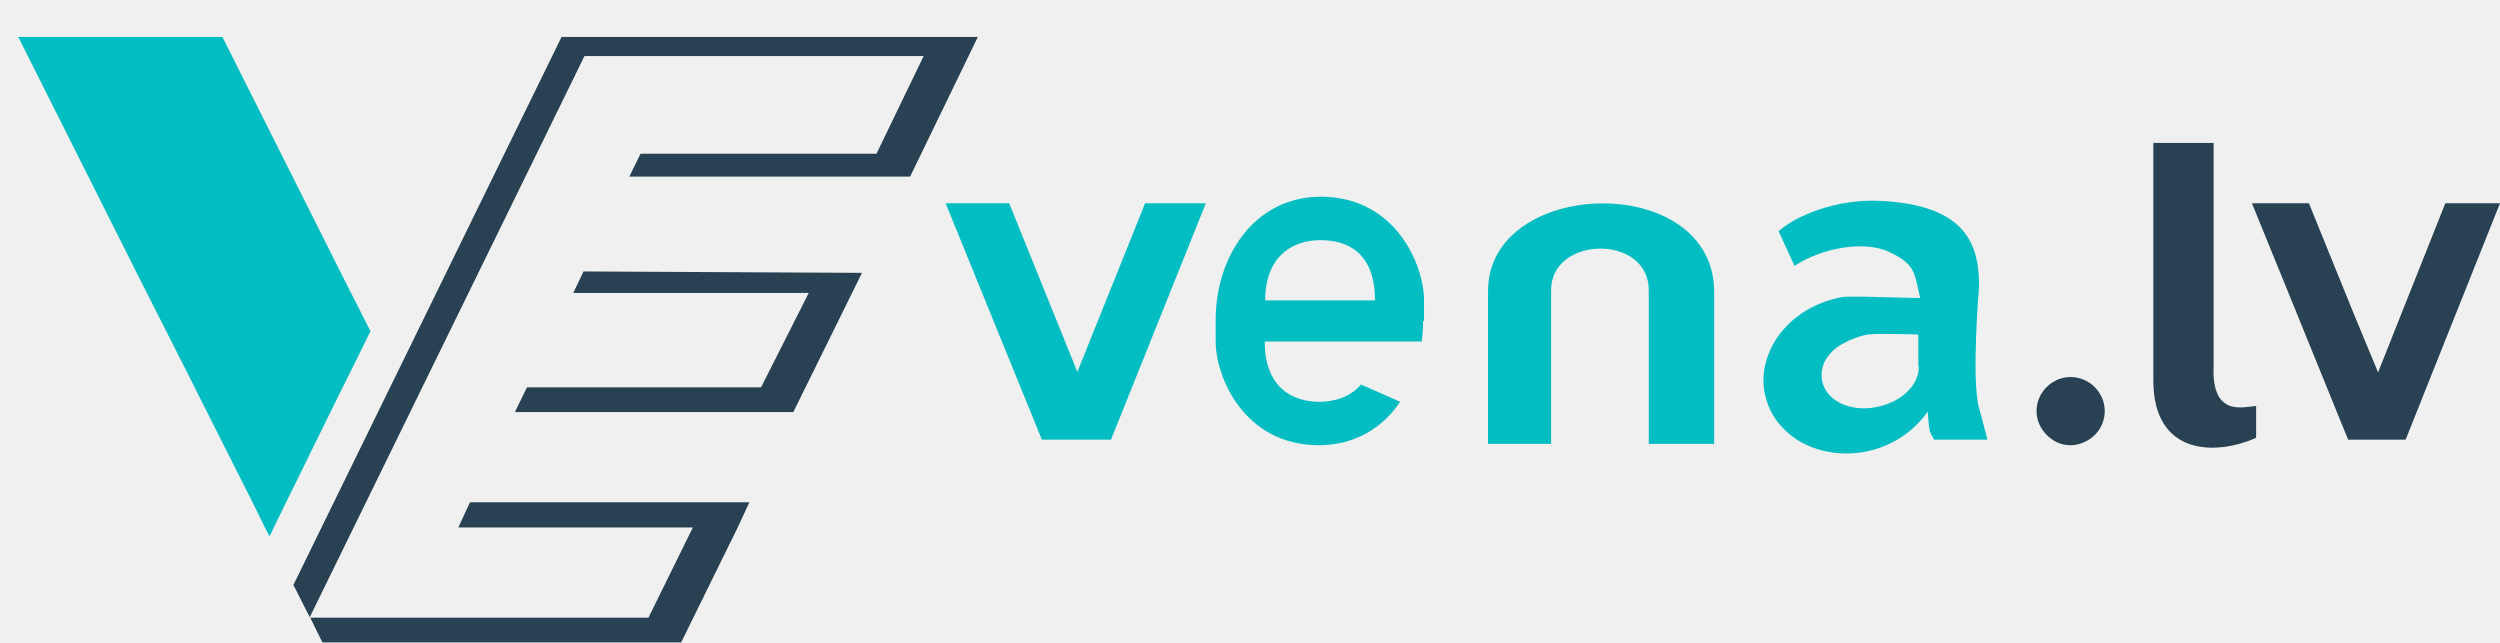
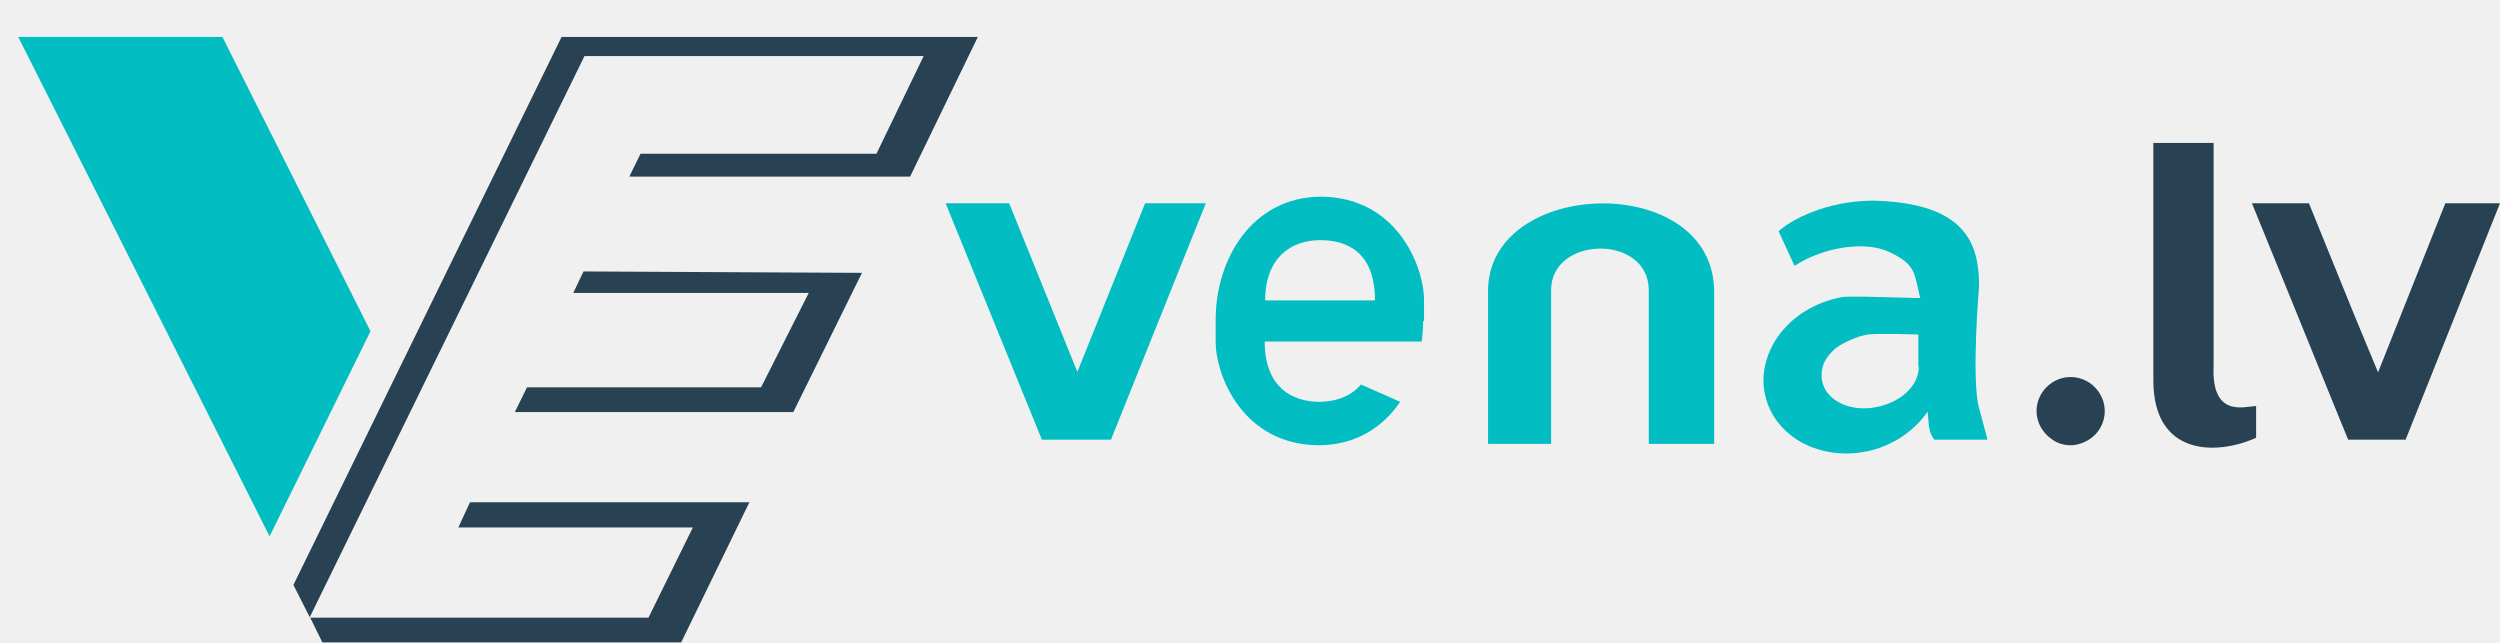
<svg xmlns="http://www.w3.org/2000/svg" id="_Слой_1" version="1.1" viewBox="0 0 535.1 137.5">
  <defs>
    <style>
      .st0 {
        fill: #02bdc2;
      }

      .st1 {
        display: none;
        fill: #fff;
      }

      .st2 {
        fill: #284253;
      }
    </style>
  </defs>
-   <polygon class="st2" points="160.4 107.5 157.9 112.9 148.4 132.2 145.8 137.5 69 137.5 66.4 132.2 138.8 132.2 148.3 112.9 98.1 112.9 100.6 107.5 160.4 107.5" />
+   <polygon class="st2" points="160.4 107.5 145.8 137.5 69 137.5 66.4 132.2 138.8 132.2 148.3 112.9 98.1 112.9 100.6 107.5 160.4 107.5" />
  <polygon class="st2" points="209.3 7.9 194.8 37.8 134.7 37.8 137.1 32.9 187.6 32.9 197.7 12 125.1 12 66.3 132.1 62.8 125.2 120.2 7.9 209.3 7.9" />
-   <polygon class="st0" points="79.3 70.9 74.7 80.2 72.7 84.2 61 108 58.7 112.7 57.7 114.8 56.6 112.7 54.3 108 42.3 84.2 40.3 80.2 29.1 58.1 26.8 53.5 3.9 7.9 47.6 7.9 70.5 53.5 72.8 58.1 79.3 70.9" />
+   <polygon class="st0" points="79.3 70.9 57.7 114.8 3.9 7.9 47.6 7.9 79.3 70.9" />
  <polygon class="st2" points="184.5 58.4 169.8 88.2 110.2 88.2 112.8 82.9 162.9 82.9 173.1 62.7 122.7 62.7 124.9 58.1 184.5 58.4" />
  <polygon class="st0" points="258.1 43.5 237.8 94.1 223 94.1 202.4 43.5 216 43.5 230.6 79.6 245.1 43.5 258.1 43.5" />
  <polygon class="st2" points="535.1 43.5 514.9 94.1 502.6 94.1 501 90.2 490.8 65.1 482 43.5 494.2 43.5 503.9 67.4 509 79.7 523.4 43.5 535.1 43.5" />
  <path class="st0" d="M366.8,95h-13.9v-32.9c0-12-20.9-11.7-20.9,0v32.9h-13.5v-32.7c0-24.4,48.4-25.7,48.4.2v32.5h-.1Z" />
  <path class="st2" d="M450.5,88c0,2.6-1.4,4.9-3.4,6.1-1.1.7-2.5,1.2-3.9,1.2s-2.8-.4-3.9-1.2c-2-1.3-3.4-3.6-3.4-6.1,0-4,3.3-7.3,7.3-7.3s7.3,3.3,7.3,7.3Z" />
  <path class="st2" d="M473.8,78.3c-.5,11.2,6.6,8.7,9.1,8.6v6.8c-8.4,3.8-22,4-22-12.3V30.6h12.9v47.7" />
  <polygon class="st1" points="137.1 32.9 134.7 37.8 134.7 37.8 122.7 62.7 173.1 62.7 162.9 82.9 112.8 82.9 110.2 88.2 110.3 88.2 101 107.5 100.6 107.5 98.1 112.9 148.3 112.9 138.8 132.2 66.4 132.2 125.1 12 197.7 12 187.6 32.9 137.1 32.9" />
-   <path class="st0" d="M304.8,68.7v-4.4c0-7.4-5.9-22.1-22-22.2-14.7,0-22.7,13.3-22.6,26.6v4.4c0,7.4,5.9,22.1,22,22.2,7.8,0,13.7-3.7,17.5-9.3l-8.4-3.7c-2.2,2.6-5.5,3.7-8.9,3.7-5.6,0-11.7-2.9-11.7-12.9h33.6c.2-1.4.3-2.9.3-4.4ZM270.8,64.3c0-9.3,5.7-12.9,11.8-12.9s11.7,2.9,11.7,12.9h-23.4,0Z" />
-   <path class="st0" d="M423.6,87.4c-1.7-6.3,0-26.1,0-26.1,0-8.6-2.4-17.4-21.1-18.3-9.4-.5-18.2,3.2-21.8,6.5l3.4,7.4c6.1-4,15.1-5.4,20.2-3,5.8,2.7,5.4,4.5,6.7,9.9l-11.9-.3h-3.7c-1.1,0-2.2.3-3.3.6-2.5.7-4.8,1.8-6.8,3.2-.8.6-1.6,1.2-2.3,1.9l-.5.5c-2.4,2.4-4,5.4-4.7,8.5-.5,2.3-.5,4.7.2,7.1,1,3.7,3.4,6.7,6.6,8.8,4.4,2.8,10.4,3.8,16.3,2.2,1.9-.5,3.6-1.3,5.2-2.2,2.7-1.6,4.9-3.7,6.5-6,.3,2.9.1,4.2,1.4,6h11.4l-1.8-6.8h0s.7,2.5,0,0ZM410.7,78.5c0,4-3.7,7.5-8.9,8.6-5.7,1.2-11-1.3-11.8-5.6-.3-1.7,0-3.5,1.1-5,.3-.4.6-.8,1-1.2.2-.2.3-.3.5-.5,1.6-1.4,5.1-2.9,7.2-3.2s10.8,0,10.8,0c0,0,0,3.7,0,6.9Z" />
+   <path class="st0" d="M304.8,68.7v-4.4c0-7.4-5.9-22.1-22-22.2-14.7,0-22.7,13.3-22.6,26.6v4.4c0,7.4,5.9,22.1,22,22.2,7.8,0,13.7-3.7,17.5-9.3l-8.4-3.7c-2.2,2.6-5.5,3.7-8.9,3.7-5.6,0-11.7-2.9-11.7-12.9h33.6c.2-1.4.3-2.9.3-4.4h.2ZM270.8,64.3c0-9.3,5.7-12.9,11.8-12.9s11.7,2.9,11.7,12.9h-23.5Z" />
+   <path class="st0" d="M423.6,87.4c-1.7-6.3,0-26.1,0-26.1,0-8.6-2.4-17.4-21.1-18.3-9.4-.5-18.2,3.2-21.8,6.5l3.4,7.4c6.1-4,15.1-5.4,20.2-3,5.8,2.7,5.4,4.5,6.7,9.9l-11.9-.3h-3.7c-1.1,0-2.2.3-3.3.6-2.5.7-4.8,1.8-6.8,3.2-.8.6-1.6,1.2-2.3,1.9l-.5.5c-2.4,2.4-4,5.4-4.7,8.5-.5,2.3-.5,4.7.2,7.1,1,3.7,3.4,6.7,6.6,8.8,4.4,2.8,10.4,3.8,16.3,2.2,1.9-.5,3.6-1.3,5.2-2.2,2.7-1.6,4.9-3.7,6.5-6,.3,2.9.1,4.2,1.4,6h11.4l-1.8-6.8h0s.7,2.5,0,0h0ZM410.7,78.5c0,4-3.7,7.5-8.9,8.6-5.7,1.2-11-1.3-11.8-5.6-.3-1.7,0-3.5,1.1-5,.3-.4.6-.8,1-1.2.2-.2.3-.3.5-.5,1.6-1.4,5.1-2.9,7.2-3.2s10.8,0,10.8,0v6.9h0Z" />
</svg>
